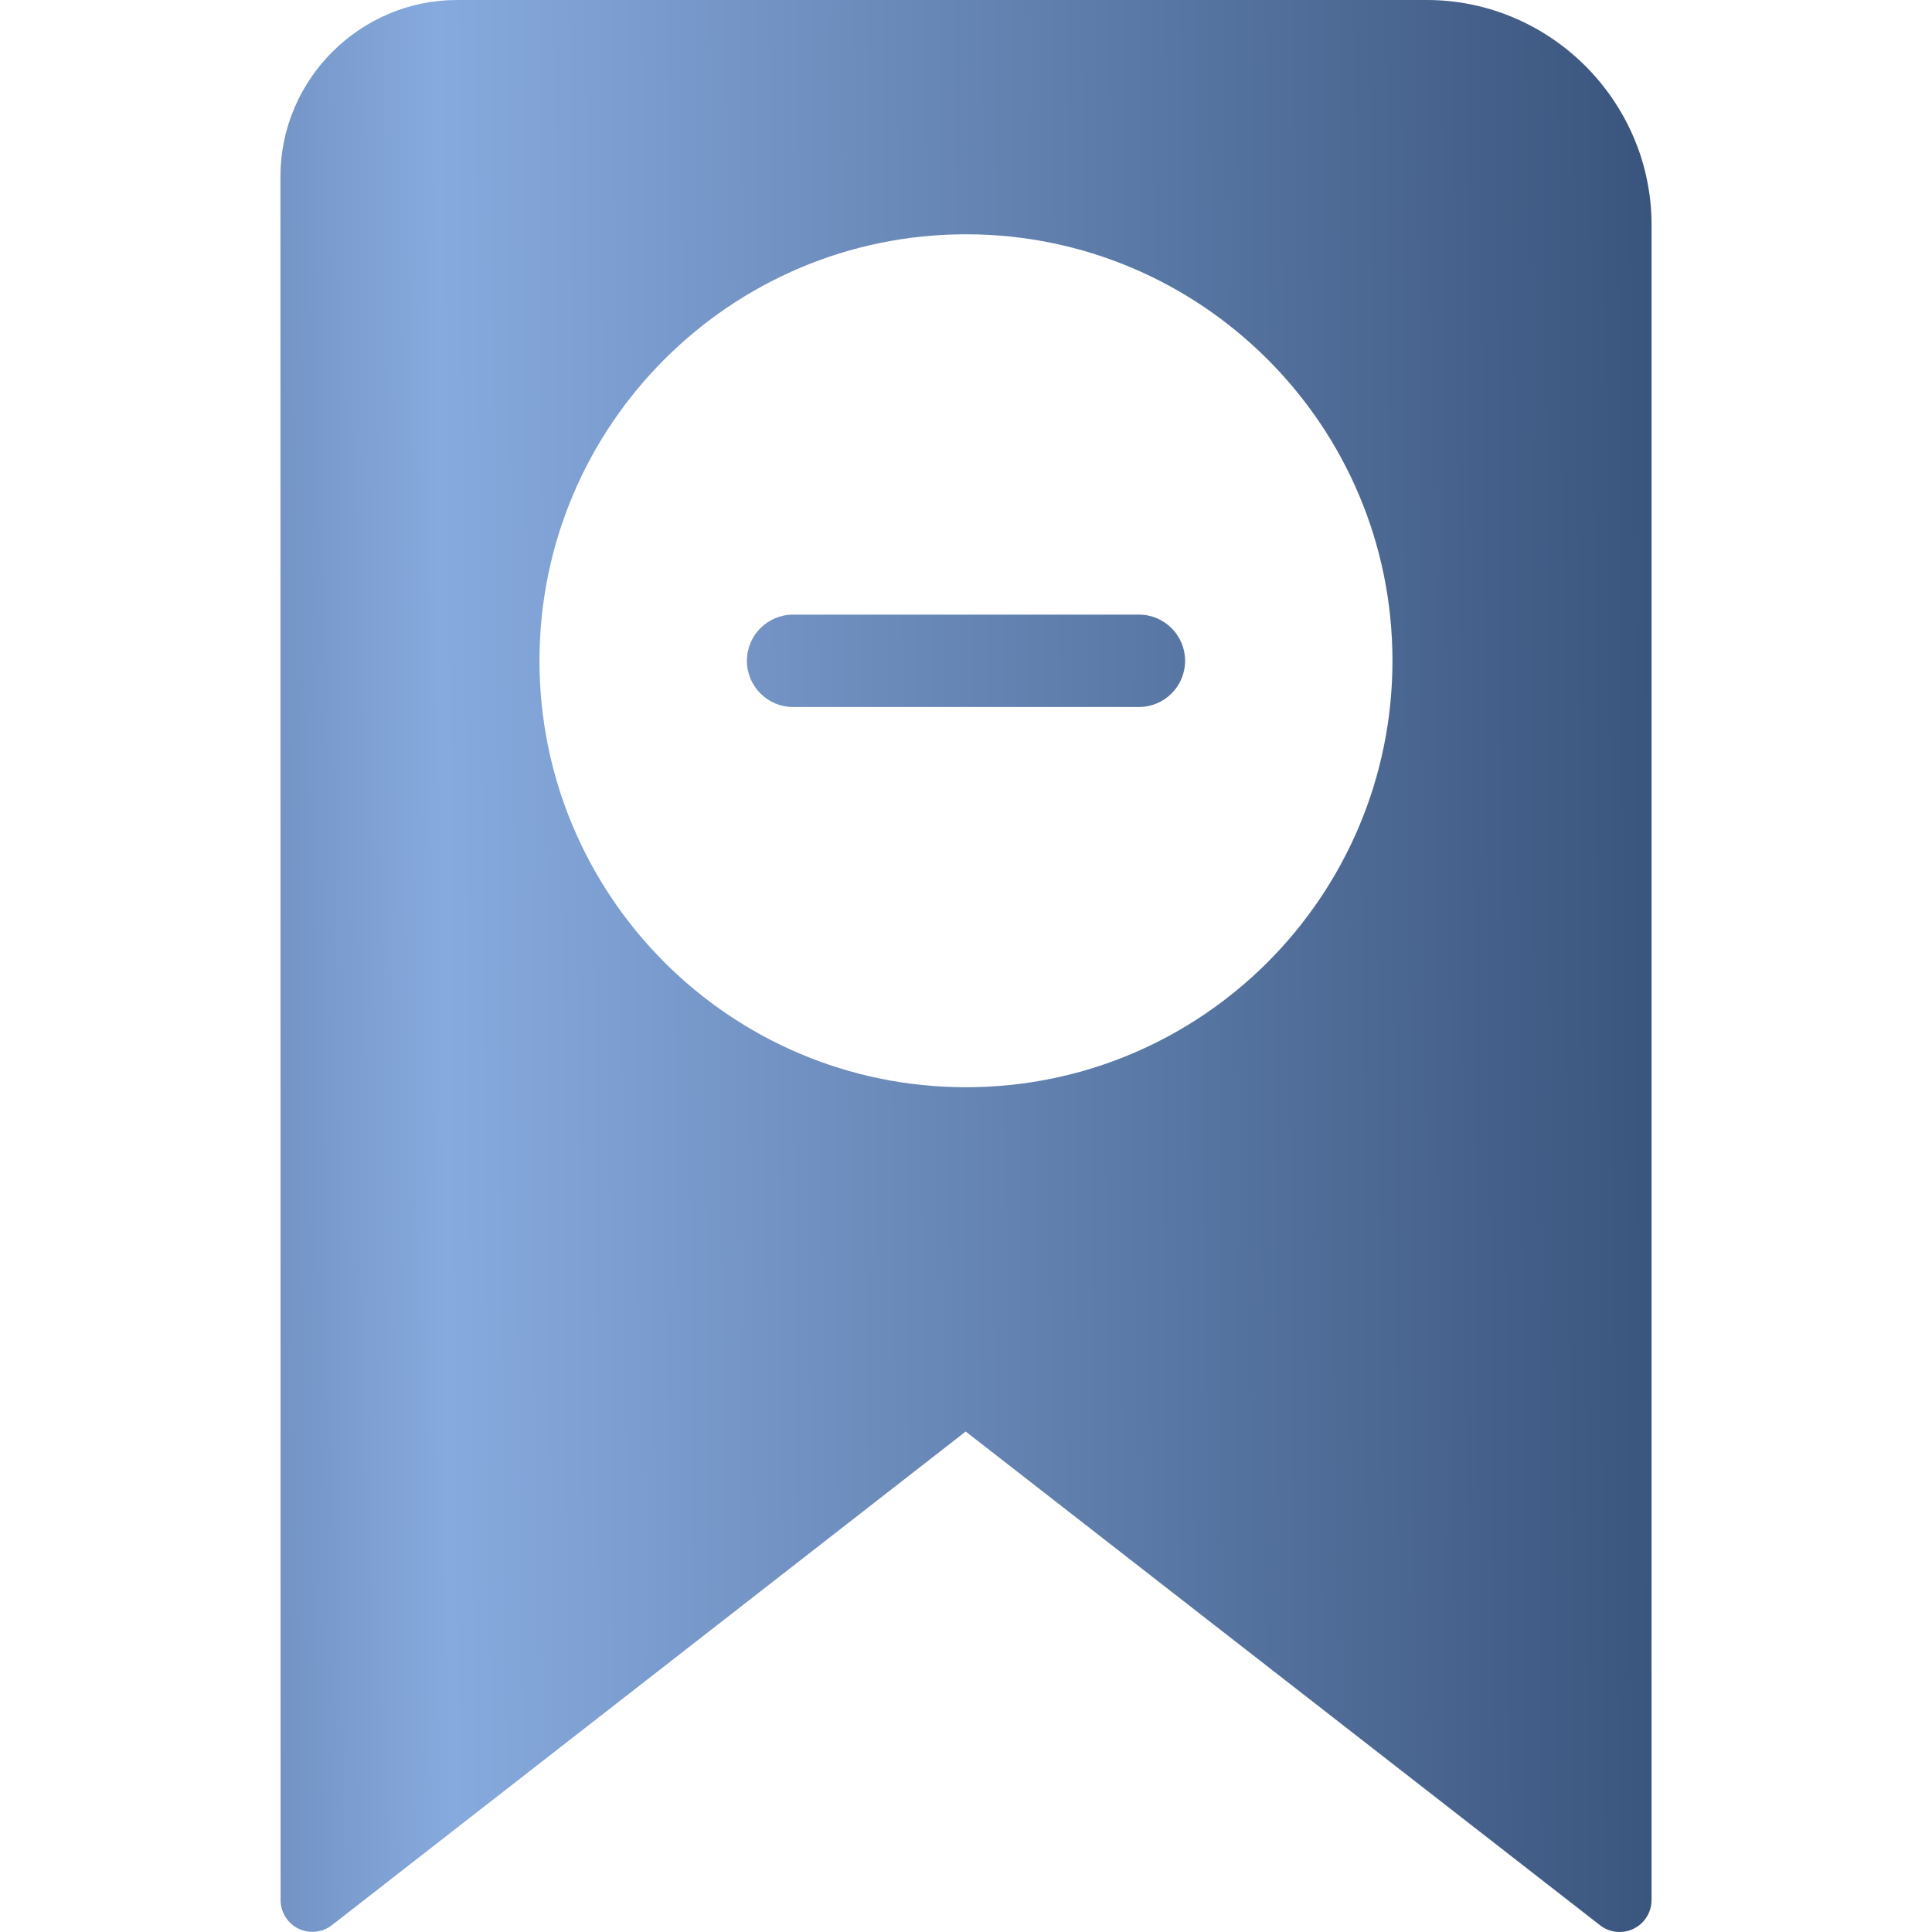
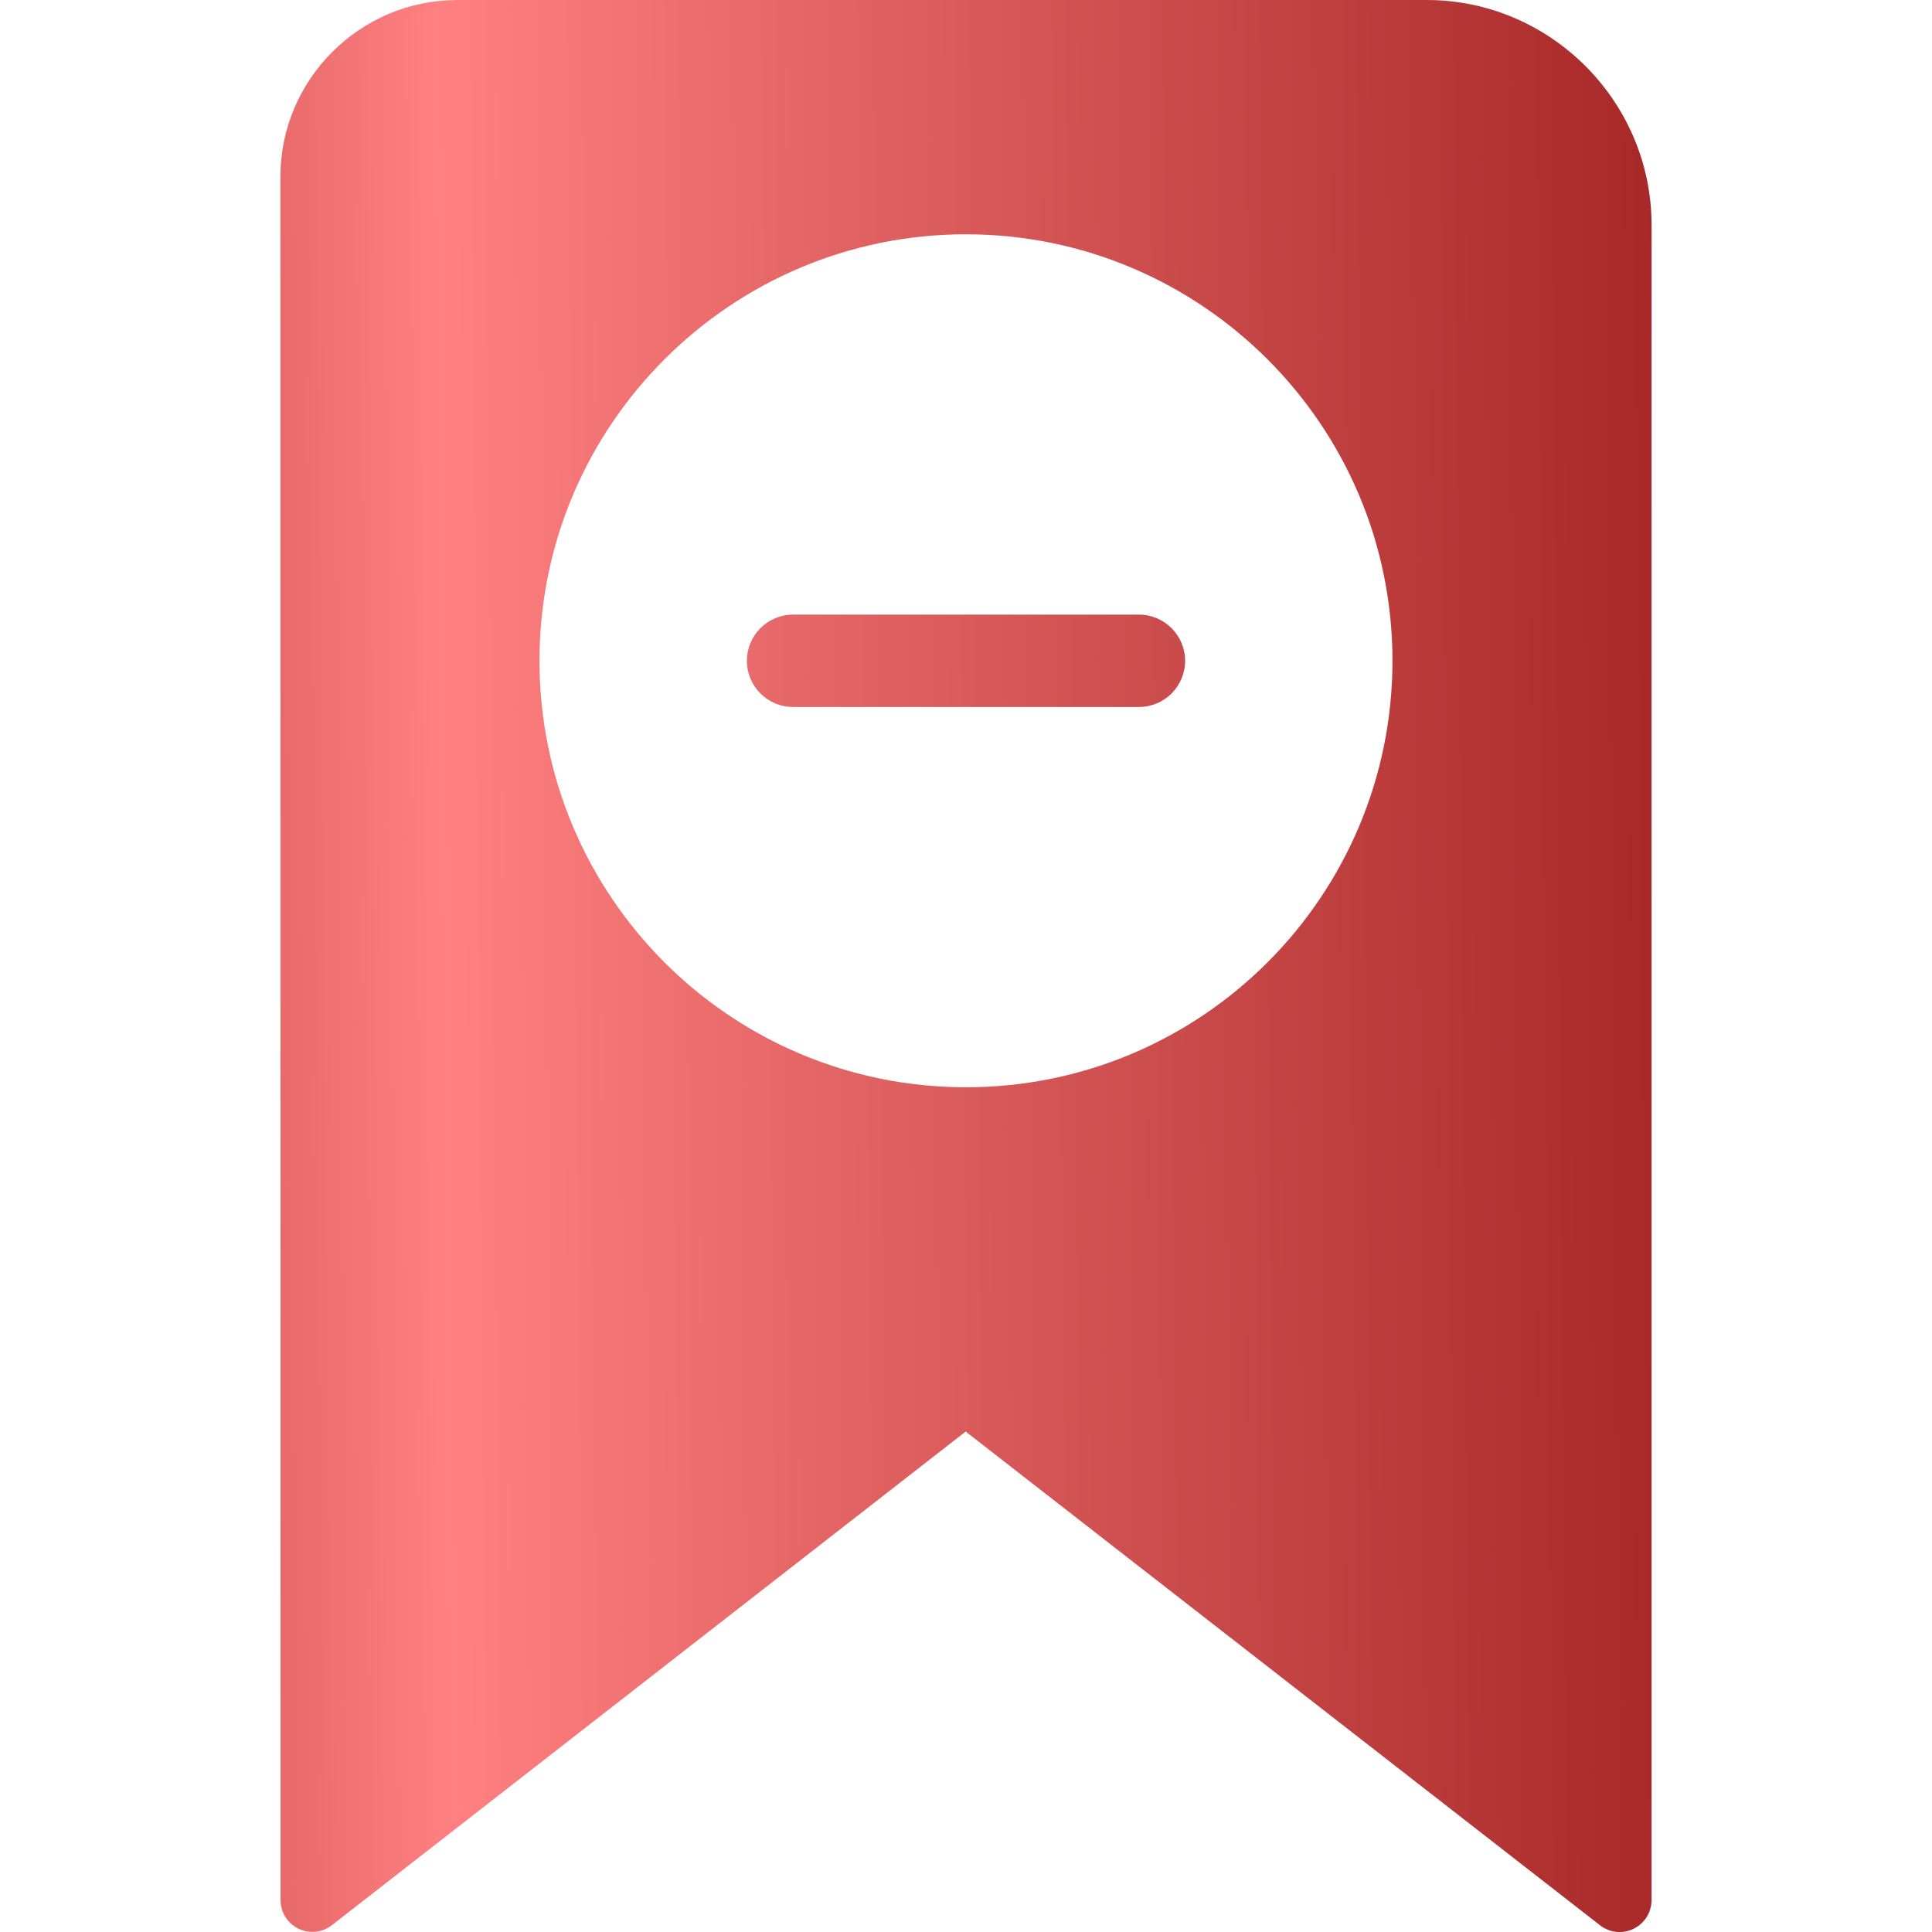
- <svg xmlns="http://www.w3.org/2000/svg" xmlns:xlink="http://www.w3.org/1999/xlink" shape-rendering="geometricPrecision" text-rendering="geometricPrecision" image-rendering="optimizeQuality" fill-rule="evenodd" clip-rule="evenodd" viewBox="0 0 64 64" version="1.1" id="svg1" width="64" height="64">
+ <svg xmlns="http://www.w3.org/2000/svg" id="svg1" width="64" height="64" clip-rule="evenodd" fill-rule="evenodd" image-rendering="optimizeQuality" shape-rendering="geometricPrecision" text-rendering="geometricPrecision" version="1.1" viewBox="0 0 64 64">
  <defs id="defs1">
-     <linearGradient id="linearGradient1">
-       <stop style="stop-color:#162d50;stop-opacity:1" offset="0" id="stop1" />
-       <stop style="stop-color:#87aade;stop-opacity:1" offset="0.345" id="stop3" />
-       <stop style="stop-color:#162d50;stop-opacity:1" offset="1" id="stop2" />
+     <linearGradient id="linearGradient2" x1="-16.243" x2="73.411" y1="29.46" y2="28.664" gradientUnits="userSpaceOnUse">
+       <stop id="stop1" stop-color="#800000" offset="0" />
+       <stop id="stop3" stop-color="#ff8080" offset=".345" />
+       <stop id="stop2" stop-color="#800000" offset="1" />
    </linearGradient>
-     <linearGradient xlink:href="#linearGradient1" id="linearGradient2" x1="-16.243" y1="29.46" x2="73.411" y2="28.664" gradientUnits="userSpaceOnUse" />
  </defs>
-   <path d="m 15.137,-1e-6 h 32.128 c 2.045,0 3.905,0.84 5.254,2.187 1.351,1.353 2.191,3.214 2.191,5.258 V 62.941 c 0,0.584 -0.474,1.059 -1.059,1.059 -0.257,0 -0.493,-0.093 -0.677,-0.246 L 31.99,47.421 10.997,63.772 C 10.539,64.13 9.874,64.049 9.518,63.591 A 1.053,1.053 0 0 1 9.295,62.941 L 9.29,5.847 c 0,-1.604 0.657,-3.066 1.717,-4.127 C 12.074,0.656 13.534,-1e-6 15.137,-1e-6 Z m 11.135,23.42 c -0.845,0 -1.53,-0.684 -1.53,-1.53 0,-0.845 0.686,-1.53 1.53,-1.53 h 11.456 c 0.845,0 1.53,0.686 1.53,1.53 0,0.846 -0.686,1.53 -1.53,1.53 z M 32,7.761 c 3.896,0 7.429,1.583 9.987,4.14 2.558,2.555 4.14,6.087 4.14,9.987 0,3.9 -1.583,7.434 -4.139,9.99 -2.556,2.556 -6.089,4.138 -9.989,4.138 -3.901,0 -7.432,-1.582 -9.989,-4.138 -2.556,-2.56 -4.139,-6.094 -4.139,-9.99 0,-3.895 1.582,-7.427 4.139,-9.985 C 24.573,9.343 28.104,7.761 32,7.761 Z" id="path1" style="stroke-width:1;fill-opacity:1;fill:url(#linearGradient2)" />
+   <path id="path1" d="m15.137-1e-6h32.128c2.045 0 3.905 0.84 5.254 2.187 1.351 1.353 2.191 3.215 2.191 5.258v55.497c0 0.584-0.474 1.059-1.059 1.059-0.257 0-0.493-0.093-0.677-0.246l-20.985-16.333-20.993 16.351c-0.458 0.358-1.122 0.277-1.479-0.181a1.053 1.053 0 0 1-0.223-0.649l-0.005-57.094c0-1.604 0.657-3.066 1.717-4.127 1.067-1.065 2.527-1.72 4.13-1.72zm11.135 23.42c-0.845 0-1.53-0.684-1.53-1.53 0-0.845 0.686-1.53 1.53-1.53h11.456c0.845 0 1.53 0.686 1.53 1.53 0 0.846-0.686 1.53-1.53 1.53zm5.728-15.658c3.896 0 7.429 1.583 9.987 4.14 2.558 2.555 4.14 6.087 4.14 9.987s-1.583 7.434-4.139 9.99-6.089 4.138-9.989 4.138c-3.901 0-7.432-1.582-9.989-4.138-2.556-2.56-4.139-6.094-4.139-9.99 0-3.895 1.582-7.427 4.139-9.985 2.561-2.561 6.092-4.143 9.989-4.143z" fill="url(#linearGradient2)" />
</svg>
